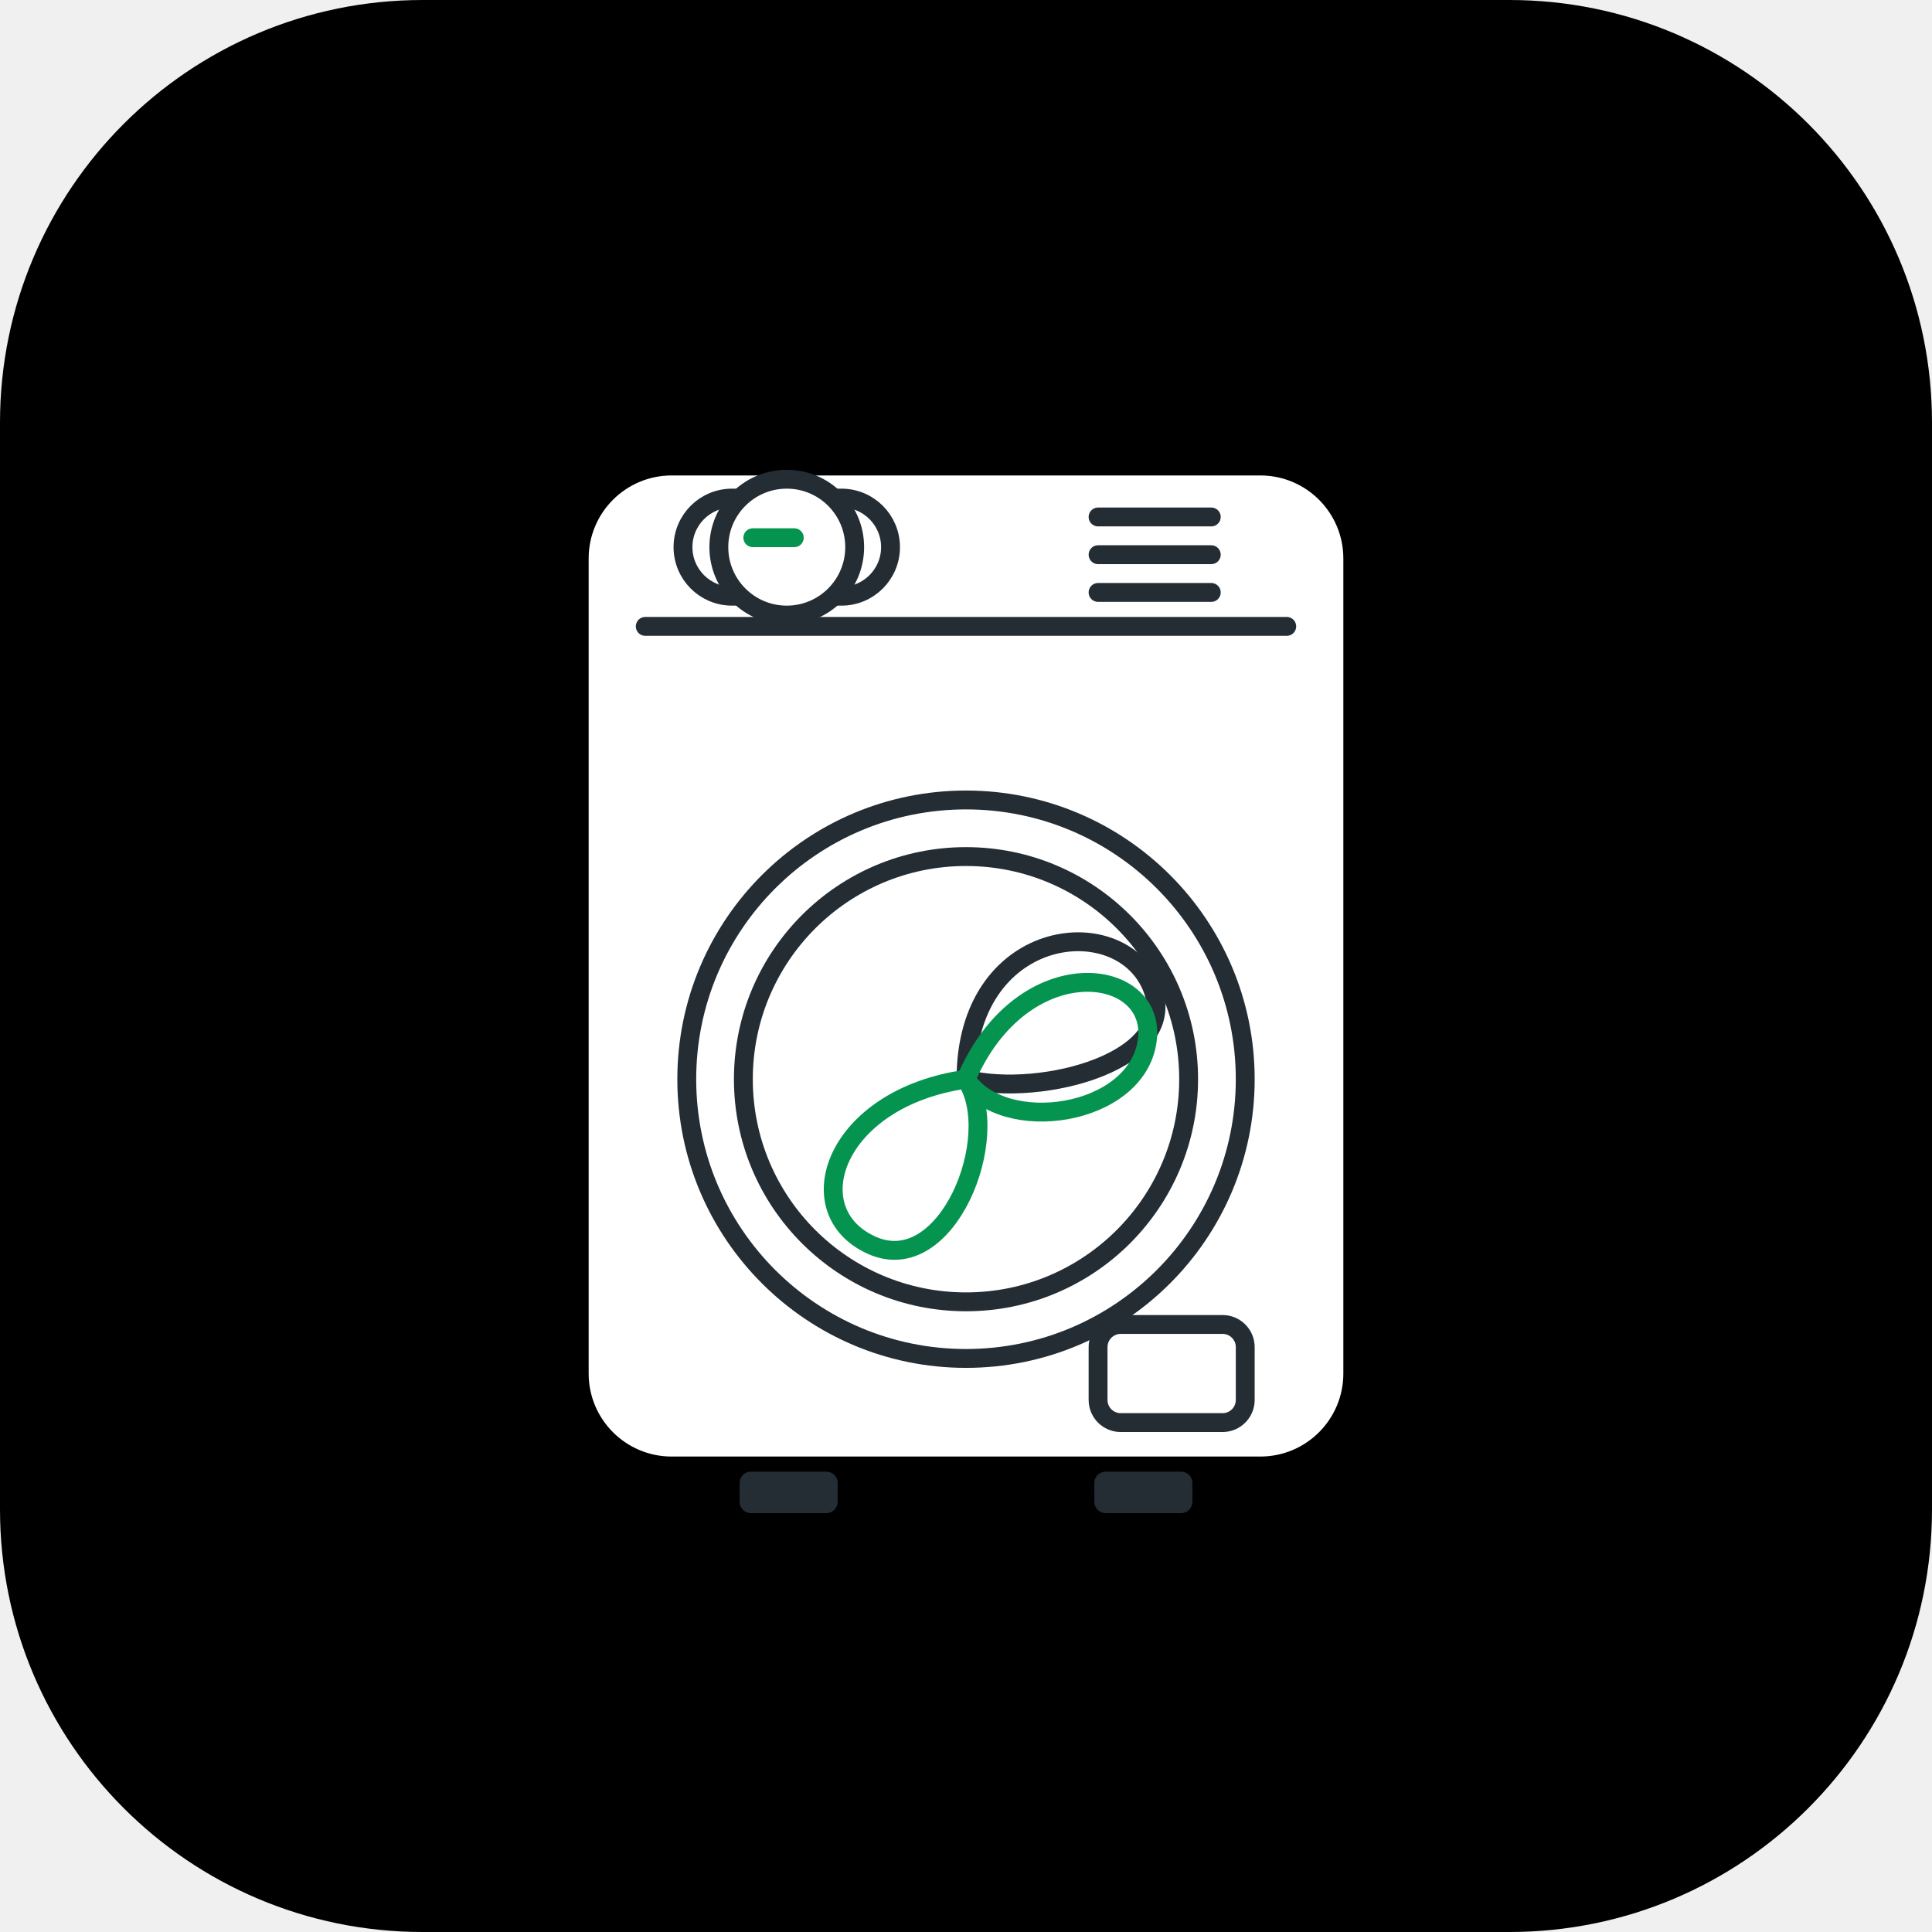
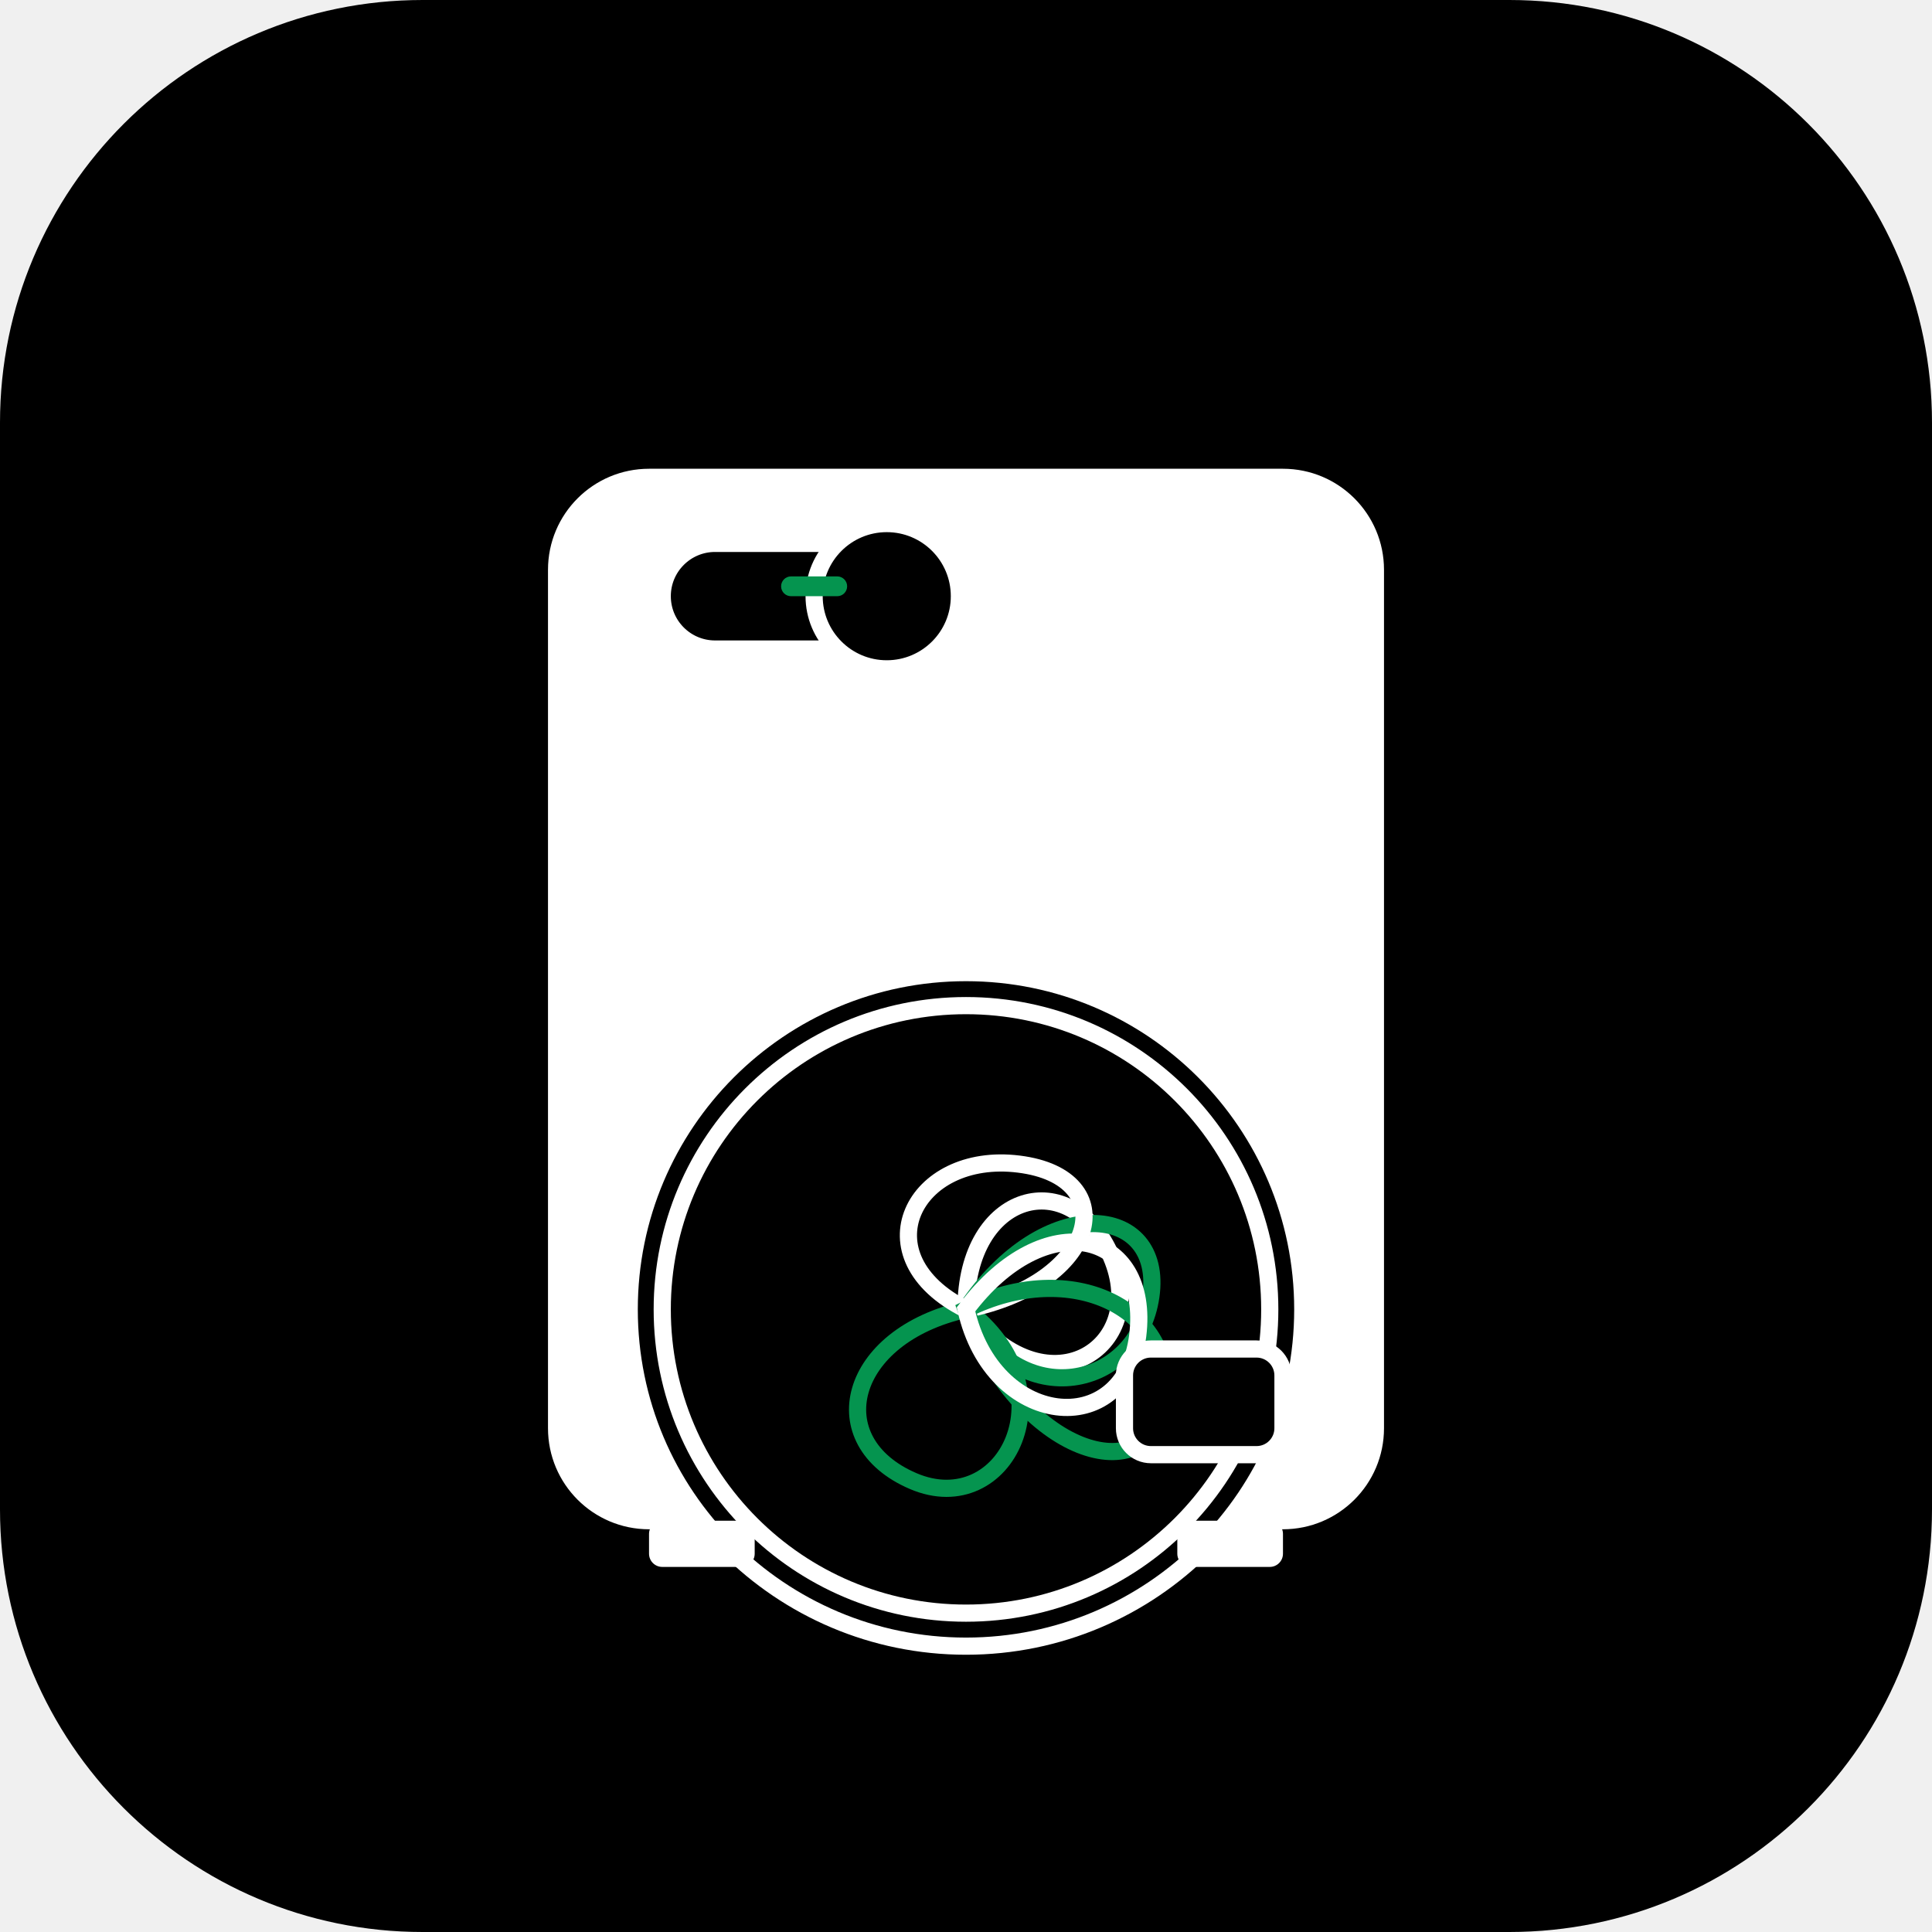
<svg xmlns="http://www.w3.org/2000/svg" viewBox="0 0 1024 1024" fill="none">
  <rect width="1024" height="1024" rx="224" fill="#000000" />
-   <g transform="translate(512 512)">
-     <rect x="-200" y="-260" width="400" height="520" rx="44" fill="#FFFFFF" />
-     <line x1="-170" y1="-180" x2="170" y2="-180" stroke="#242C34" stroke-width="10" stroke-linecap="round" />
-     <rect x="-150" y="-248" width="110" height="52" rx="26" fill="#FFFFFF" stroke="#242C34" stroke-width="10" />
-     <circle cx="-95" cy="-222" r="36" fill="#FFFFFF" stroke="#242C34" stroke-width="10" />
-     <rect x="-118" y="-232" width="32" height="10" rx="5" fill="#05944F" />
-     <line x1="70" y1="-238" x2="130" y2="-238" stroke="#242C34" stroke-width="10" stroke-linecap="round" />
-     <line x1="70" y1="-218" x2="130" y2="-218" stroke="#242C34" stroke-width="10" stroke-linecap="round" />
-     <line x1="70" y1="-198" x2="130" y2="-198" stroke="#242C34" stroke-width="10" stroke-linecap="round" />
-     <circle cx="0" cy="60" r="148" fill="#FFFFFF" stroke="#242C34" stroke-width="10" />
-     <circle cx="0" cy="60" r="118" fill="#FFFFFF" stroke="#242C34" stroke-width="10" />
-     <path d="M0 60 C0 -20 80 -30 98 10 C116 50 40 70 0 60Z" stroke="#242C34" stroke-width="10" stroke-linecap="round" fill="none" />
-     <path d="M0 60 C20 90 90 80 96 40 C102 0 30 -10 0 60Z" stroke="#05944F" stroke-width="10" stroke-linecap="round" fill="none" />
-     <path d="M0 60 C-70 70 -90 130 -50 148 C-10 166 20 90 0 60Z" stroke="#05944F" stroke-width="10" stroke-linecap="round" fill="none" />
-     <rect x="70" y="190" width="78" height="52" rx="12" fill="#FFFFFF" stroke="#242C34" stroke-width="10" />
-     <rect x="-120" y="268" width="52" height="22" rx="6" fill="#242C34" />
-     <rect x="68" y="268" width="52" height="22" rx="6" fill="#242C34" />
+   <g transform="translate(512 512) scale(3.5) translate(-110 -110)">
+     <rect x="48" y="36" width="124" height="158" rx="14" fill="#ffffff" stroke="#ffffff" stroke-width="2.6" />
+     <line x1="58" y1="68" x2="162" y2="68" stroke="#ffffff" stroke-width="2.6" stroke-linecap="round" />
+     <rect x="64" y="46" width="34" height="16" rx="8" fill="#000000" stroke="#ffffff" stroke-width="2.6" />
+     <circle cx="98" cy="54" r="11" fill="#000000" stroke="#ffffff" stroke-width="2.6" />
+     <rect x="82" y="51" width="10" height="3" rx="1.5" fill="#05944f" />
+     <line x1="138" y1="49" x2="154" y2="49" stroke="#ffffff" stroke-width="2.6" stroke-linecap="round" />
+     <line x1="138" y1="54" x2="154" y2="54" stroke="#ffffff" stroke-width="2.6" stroke-linecap="round" />
+     <line x1="138" y1="59" x2="154" y2="59" stroke="#ffffff" stroke-width="2.6" stroke-linecap="round" />
+     <circle cx="110" cy="162" r="51" fill="#000000" stroke="#ffffff" stroke-width="2.6" />
+     <circle cx="110" cy="162" r="46" fill="#000000" stroke="#ffffff" stroke-width="2.6" />
+     <g transform="translate(64 116)">
+       <path d="M46 46 C46 28 62 24 68 38 C74 52 58 62 46 46Z" stroke="#ffffff" stroke-width="2.6" stroke-linecap="round" fill="none" />
+       <path d="M46 46 C54 62 72 58 74 44 C76 30 58 28 46 46Z" stroke="#05944f" stroke-width="2.6" stroke-linecap="round" fill="none" />
+       <path d="M46 46 C28 50 24 66 38 72 C52 78 62 58 46 46Z" stroke="#05944f" stroke-width="2.6" stroke-linecap="round" fill="none" />
+       <path d="M46 46 C30 38 38 22 54 24 C70 26 66 42 46 46Z" stroke="#ffffff" stroke-width="2.6" stroke-linecap="round" fill="none" />
+       <path d="M46 46 C62 38 78 46 76 60 C74 74 54 68 46 46Z" stroke="#05944f" stroke-width="2.6" stroke-linecap="round" fill="none" />
+       <path d="M46 46 C58 30 74 34 72 50 C70 66 50 64 46 46Z" stroke="#ffffff" stroke-width="2.6" stroke-linecap="round" fill="none" />
+     </g>
+     <rect x="134" y="168" width="24" height="16" rx="4" fill="#000000" stroke="#ffffff" stroke-width="2.6" />
+     <rect x="62" y="194" width="16" height="7" rx="2" fill="#ffffff" />
+     <rect x="142" y="194" width="16" height="7" rx="2" fill="#ffffff" />
  </g>
</svg>
